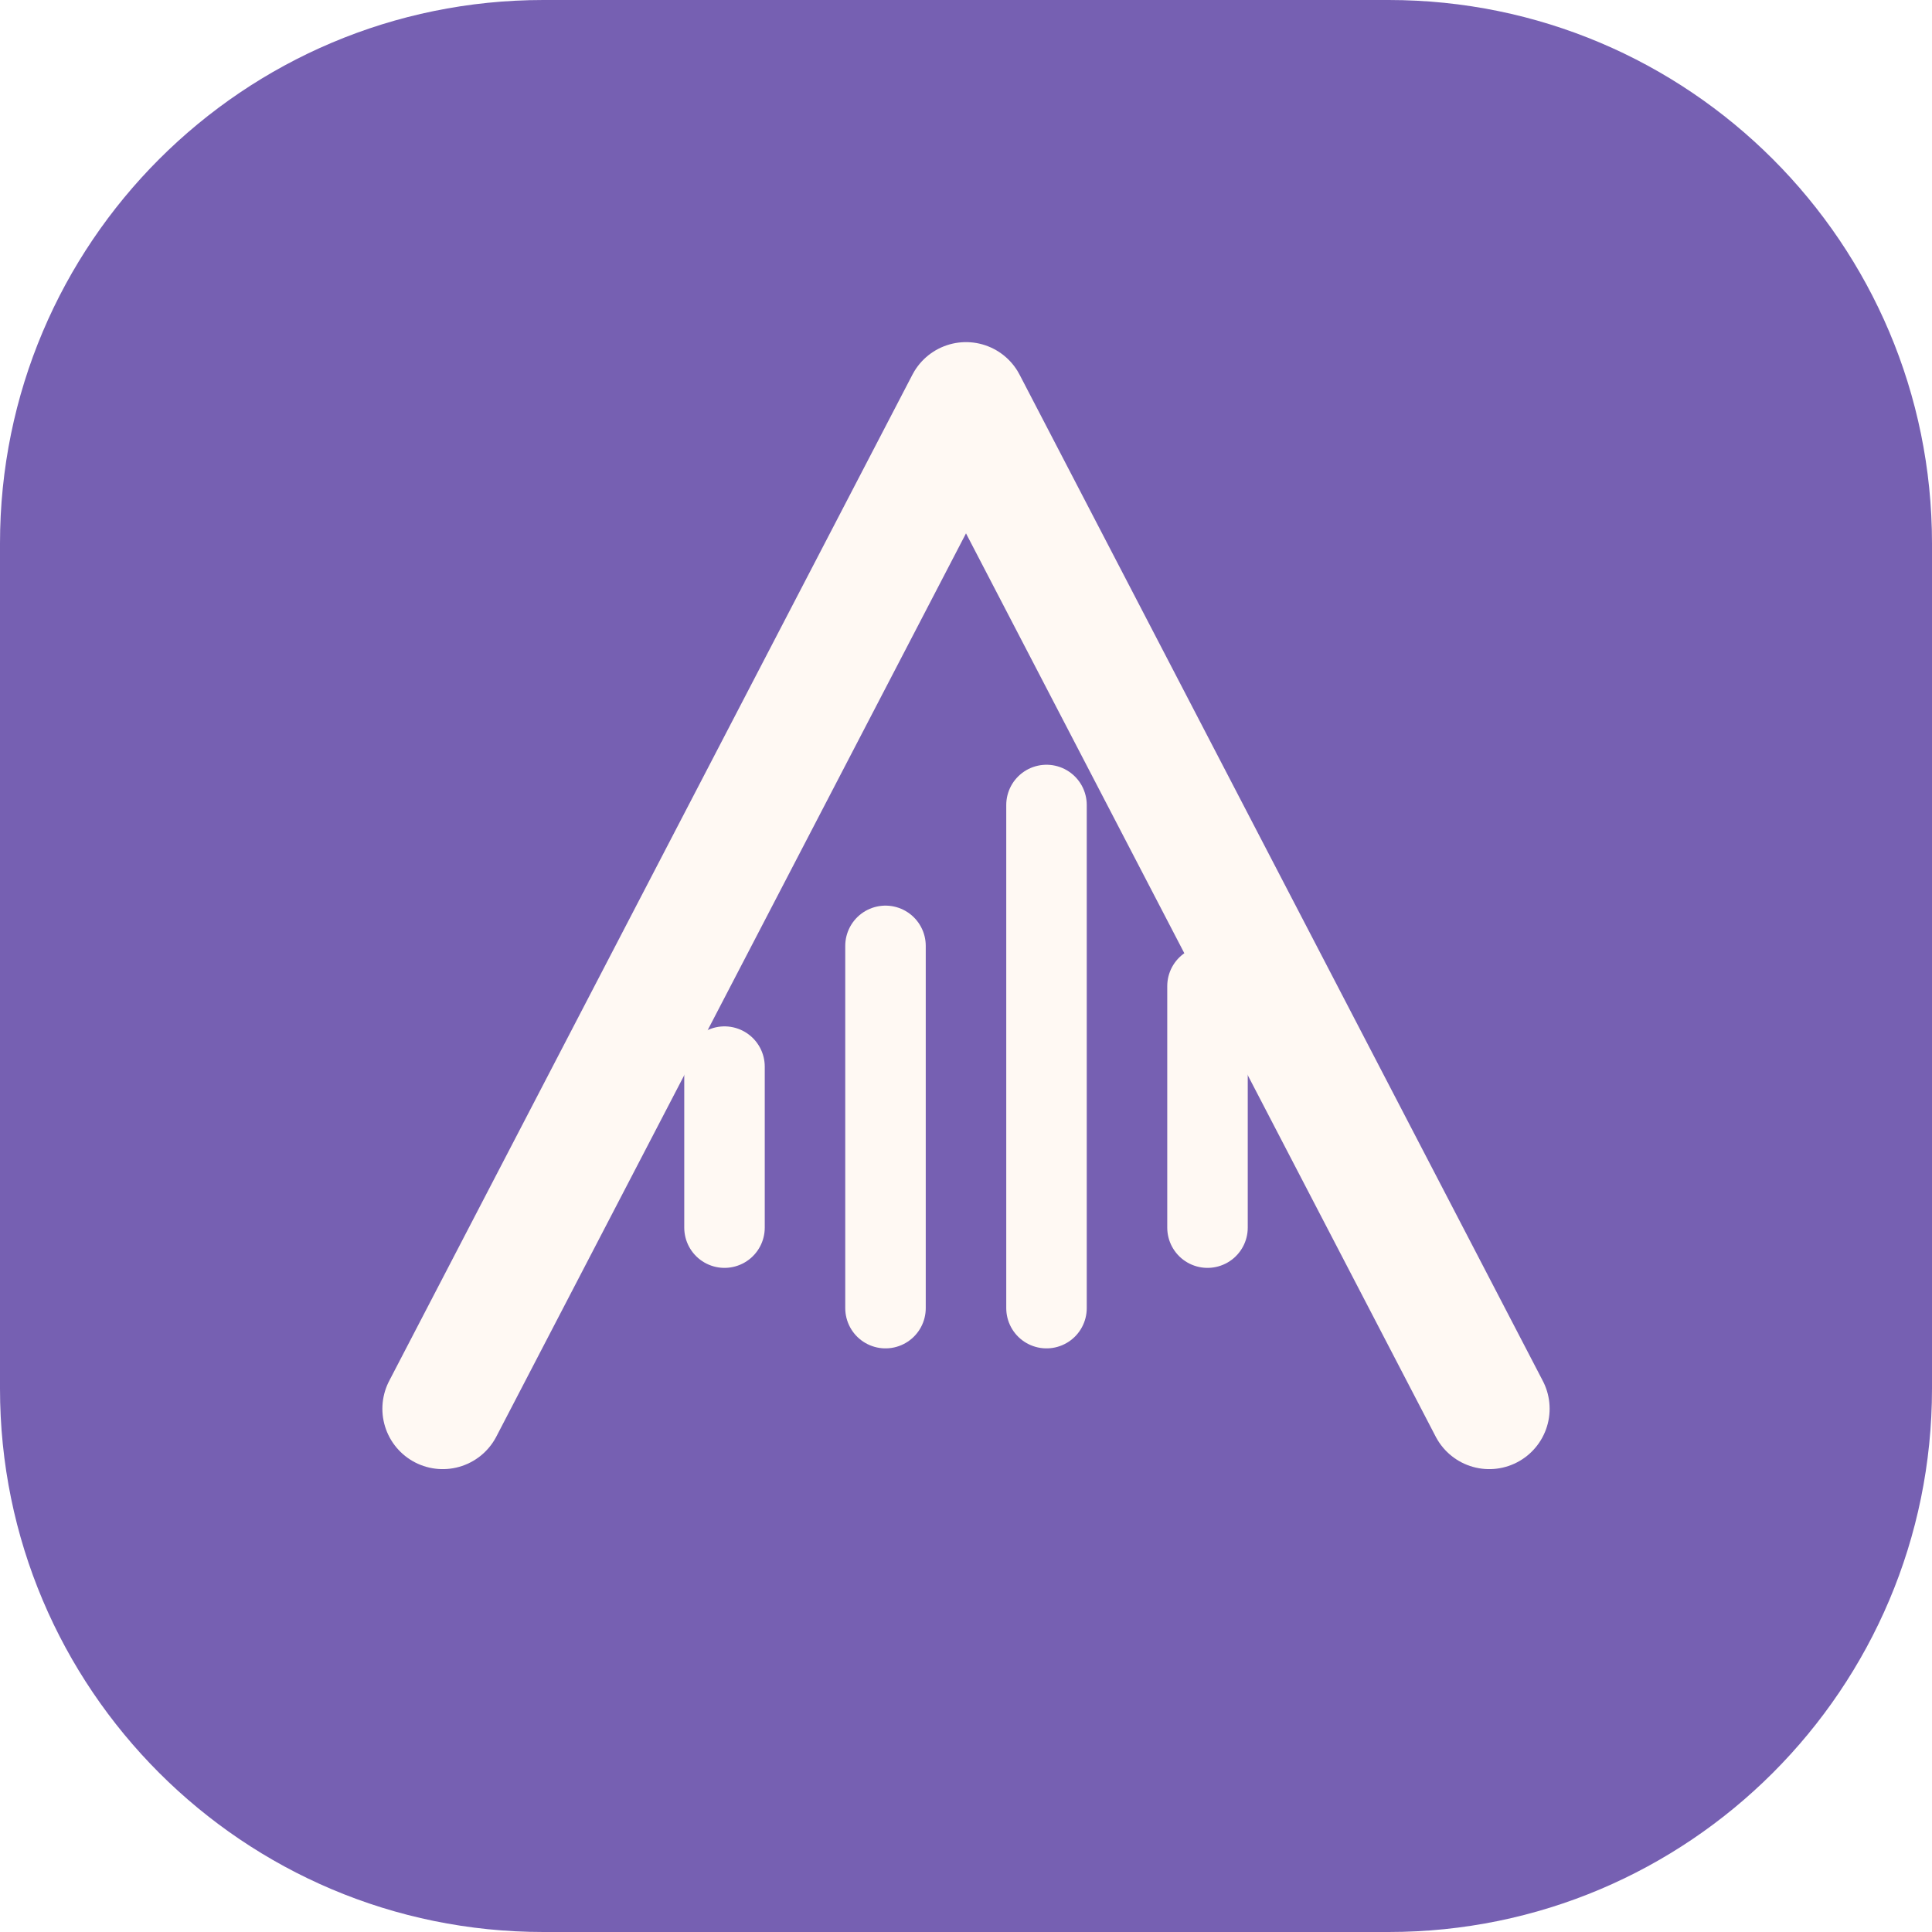
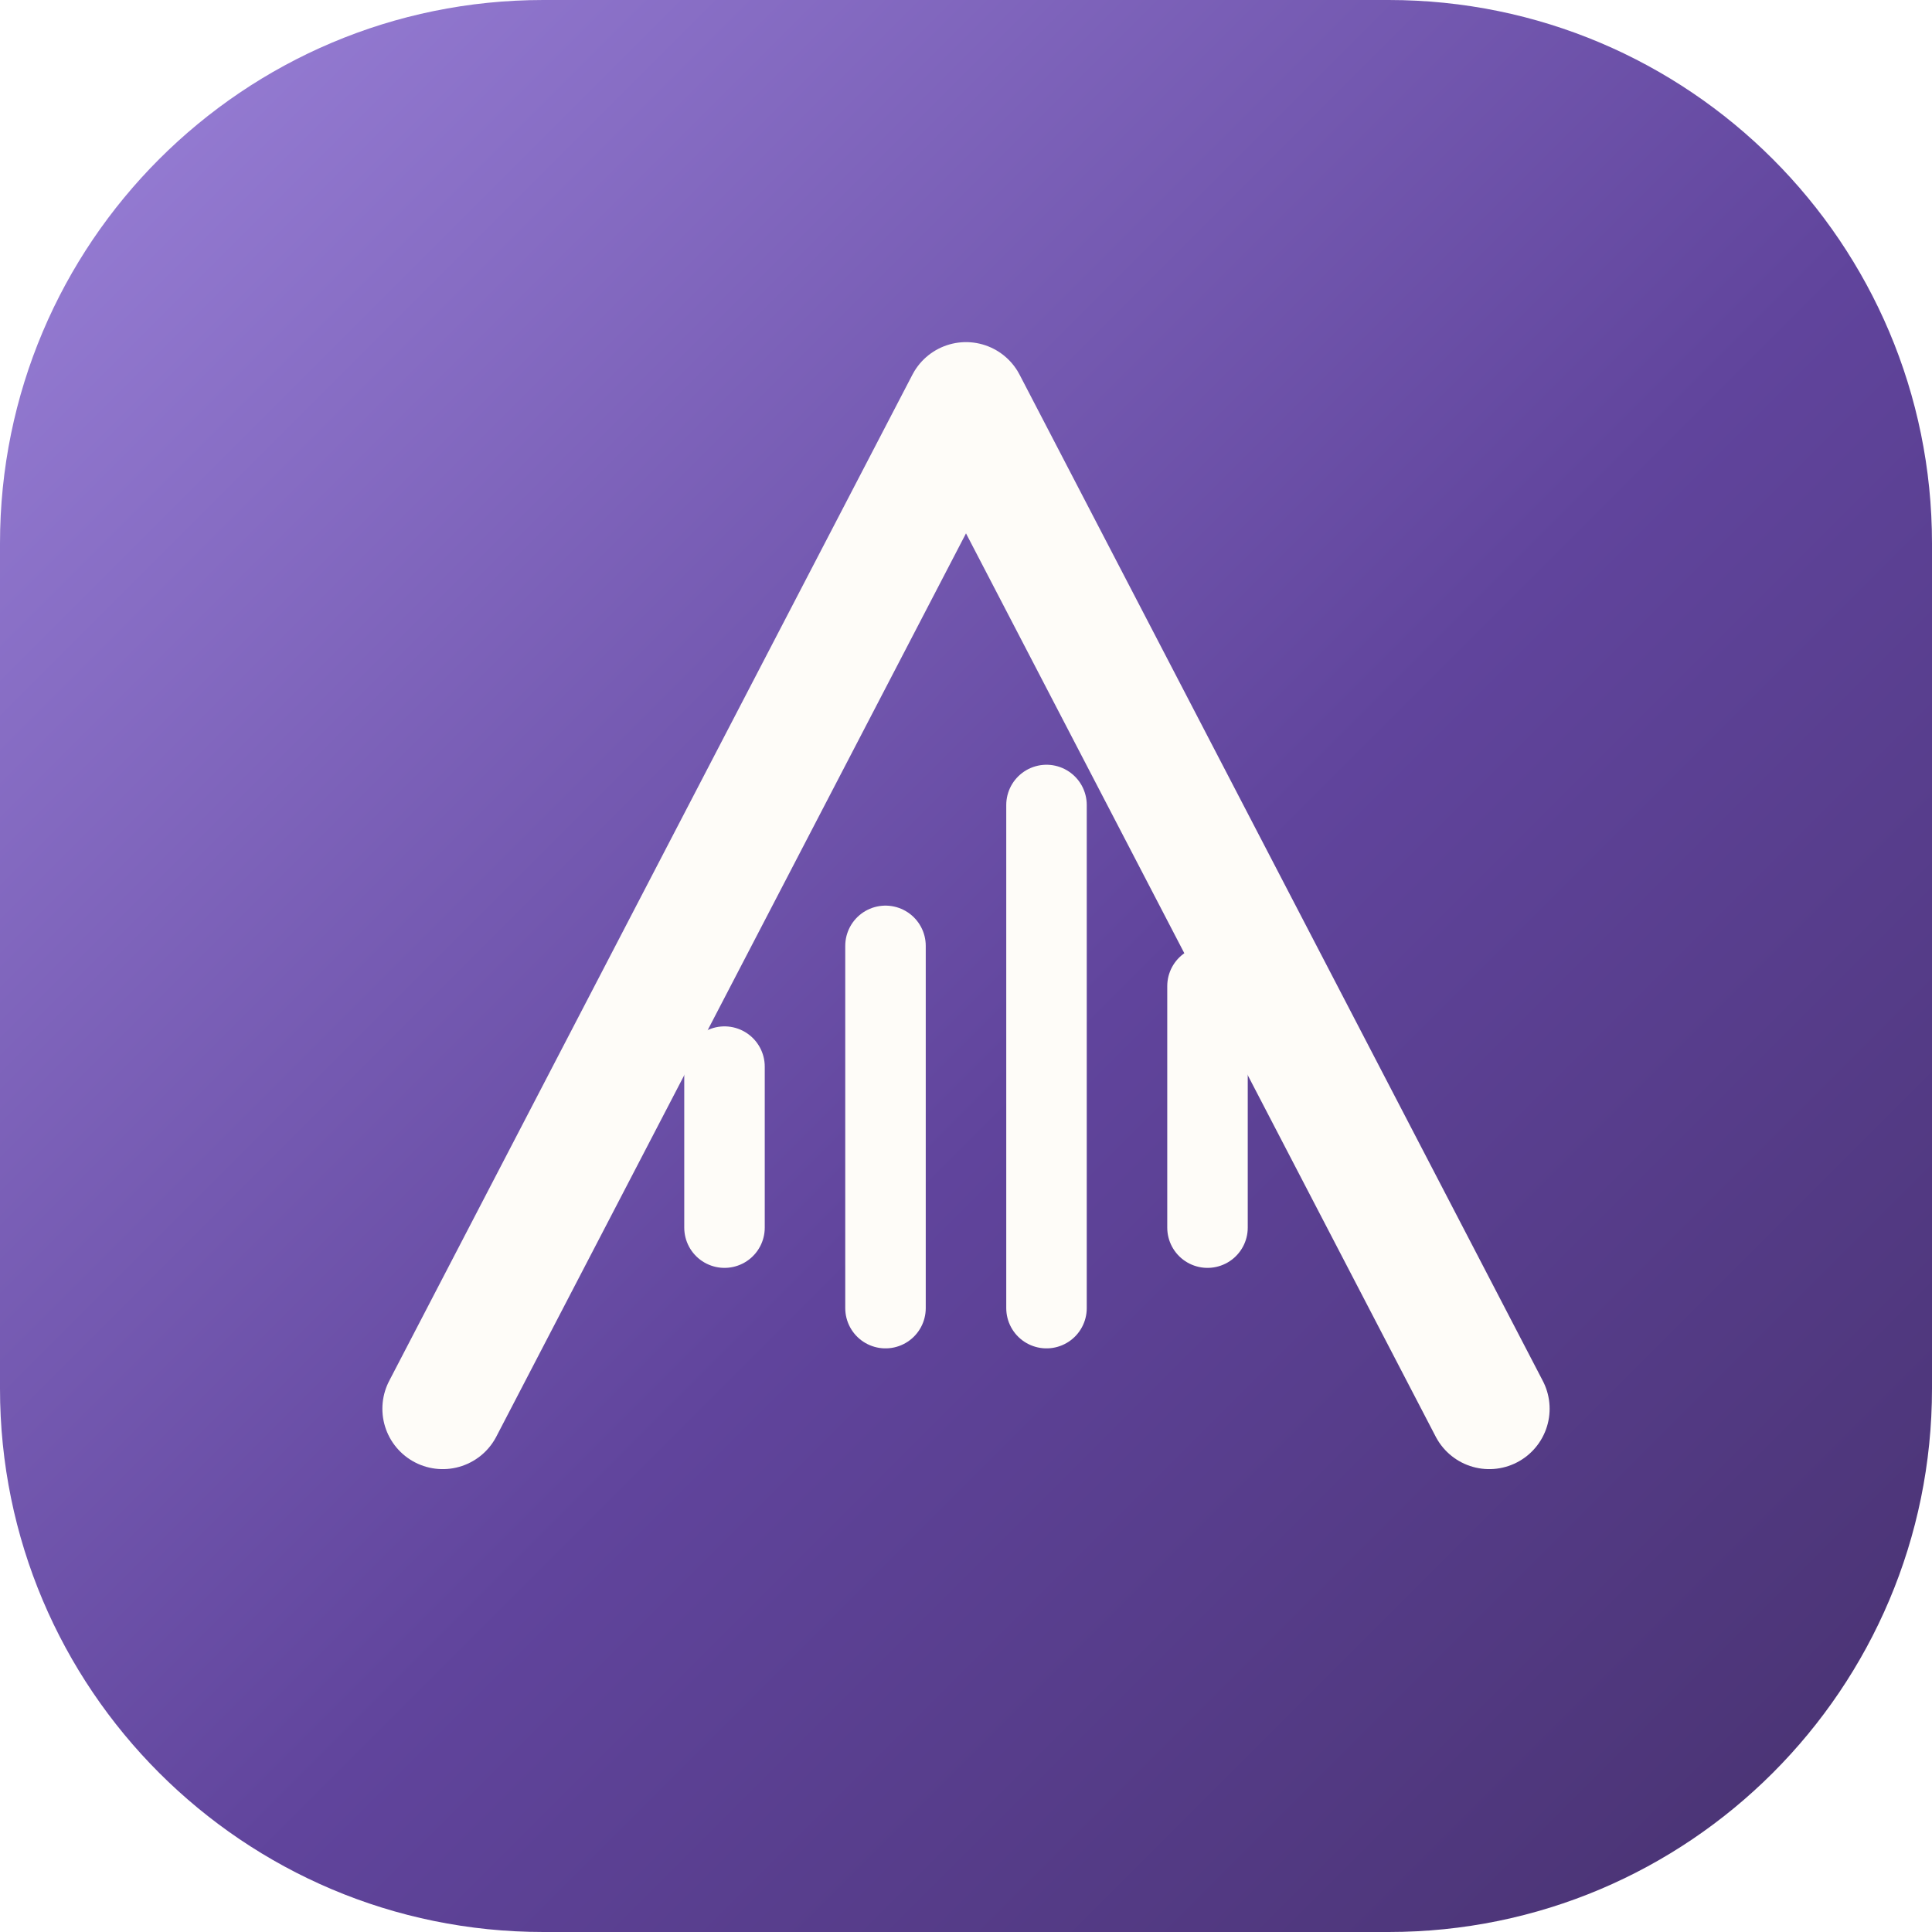
<svg xmlns="http://www.w3.org/2000/svg" viewBox="0 0 96 96">
-   <rect width="96" height="96" rx="27" fill="#7660B2" />
-   <path d="M22 70 48 20 74 70" fill="none" stroke="#FFF9F3" stroke-width="6" stroke-linecap="round" stroke-linejoin="round" />
-   <path d="M36 61V53m8 12V47m8 18V40m8 21V49" stroke="#FFF9F3" stroke-width="4" stroke-linecap="round" />
+   <defs>
+     <linearGradient id="iris" x2="1" y2="1">
+       <stop stop-color="#9C83DA" />
+       <stop offset=".55" stop-color="#60449C" />
+       <stop offset="1" stop-color="#47316E" />
+     </linearGradient>
+   </defs>
+   <rect width="96" height="96" rx="27" fill="url(#iris)" />
+   <path d="M22 70 48 20 74 70" fill="none" stroke="#FEFCF8" stroke-width="6" stroke-linecap="round" stroke-linejoin="round" />
+   <path d="M36 61V53m8 12V47m8 18V40m8 21V49" stroke="#FEFCF8" stroke-width="4" stroke-linecap="round" />
</svg>
